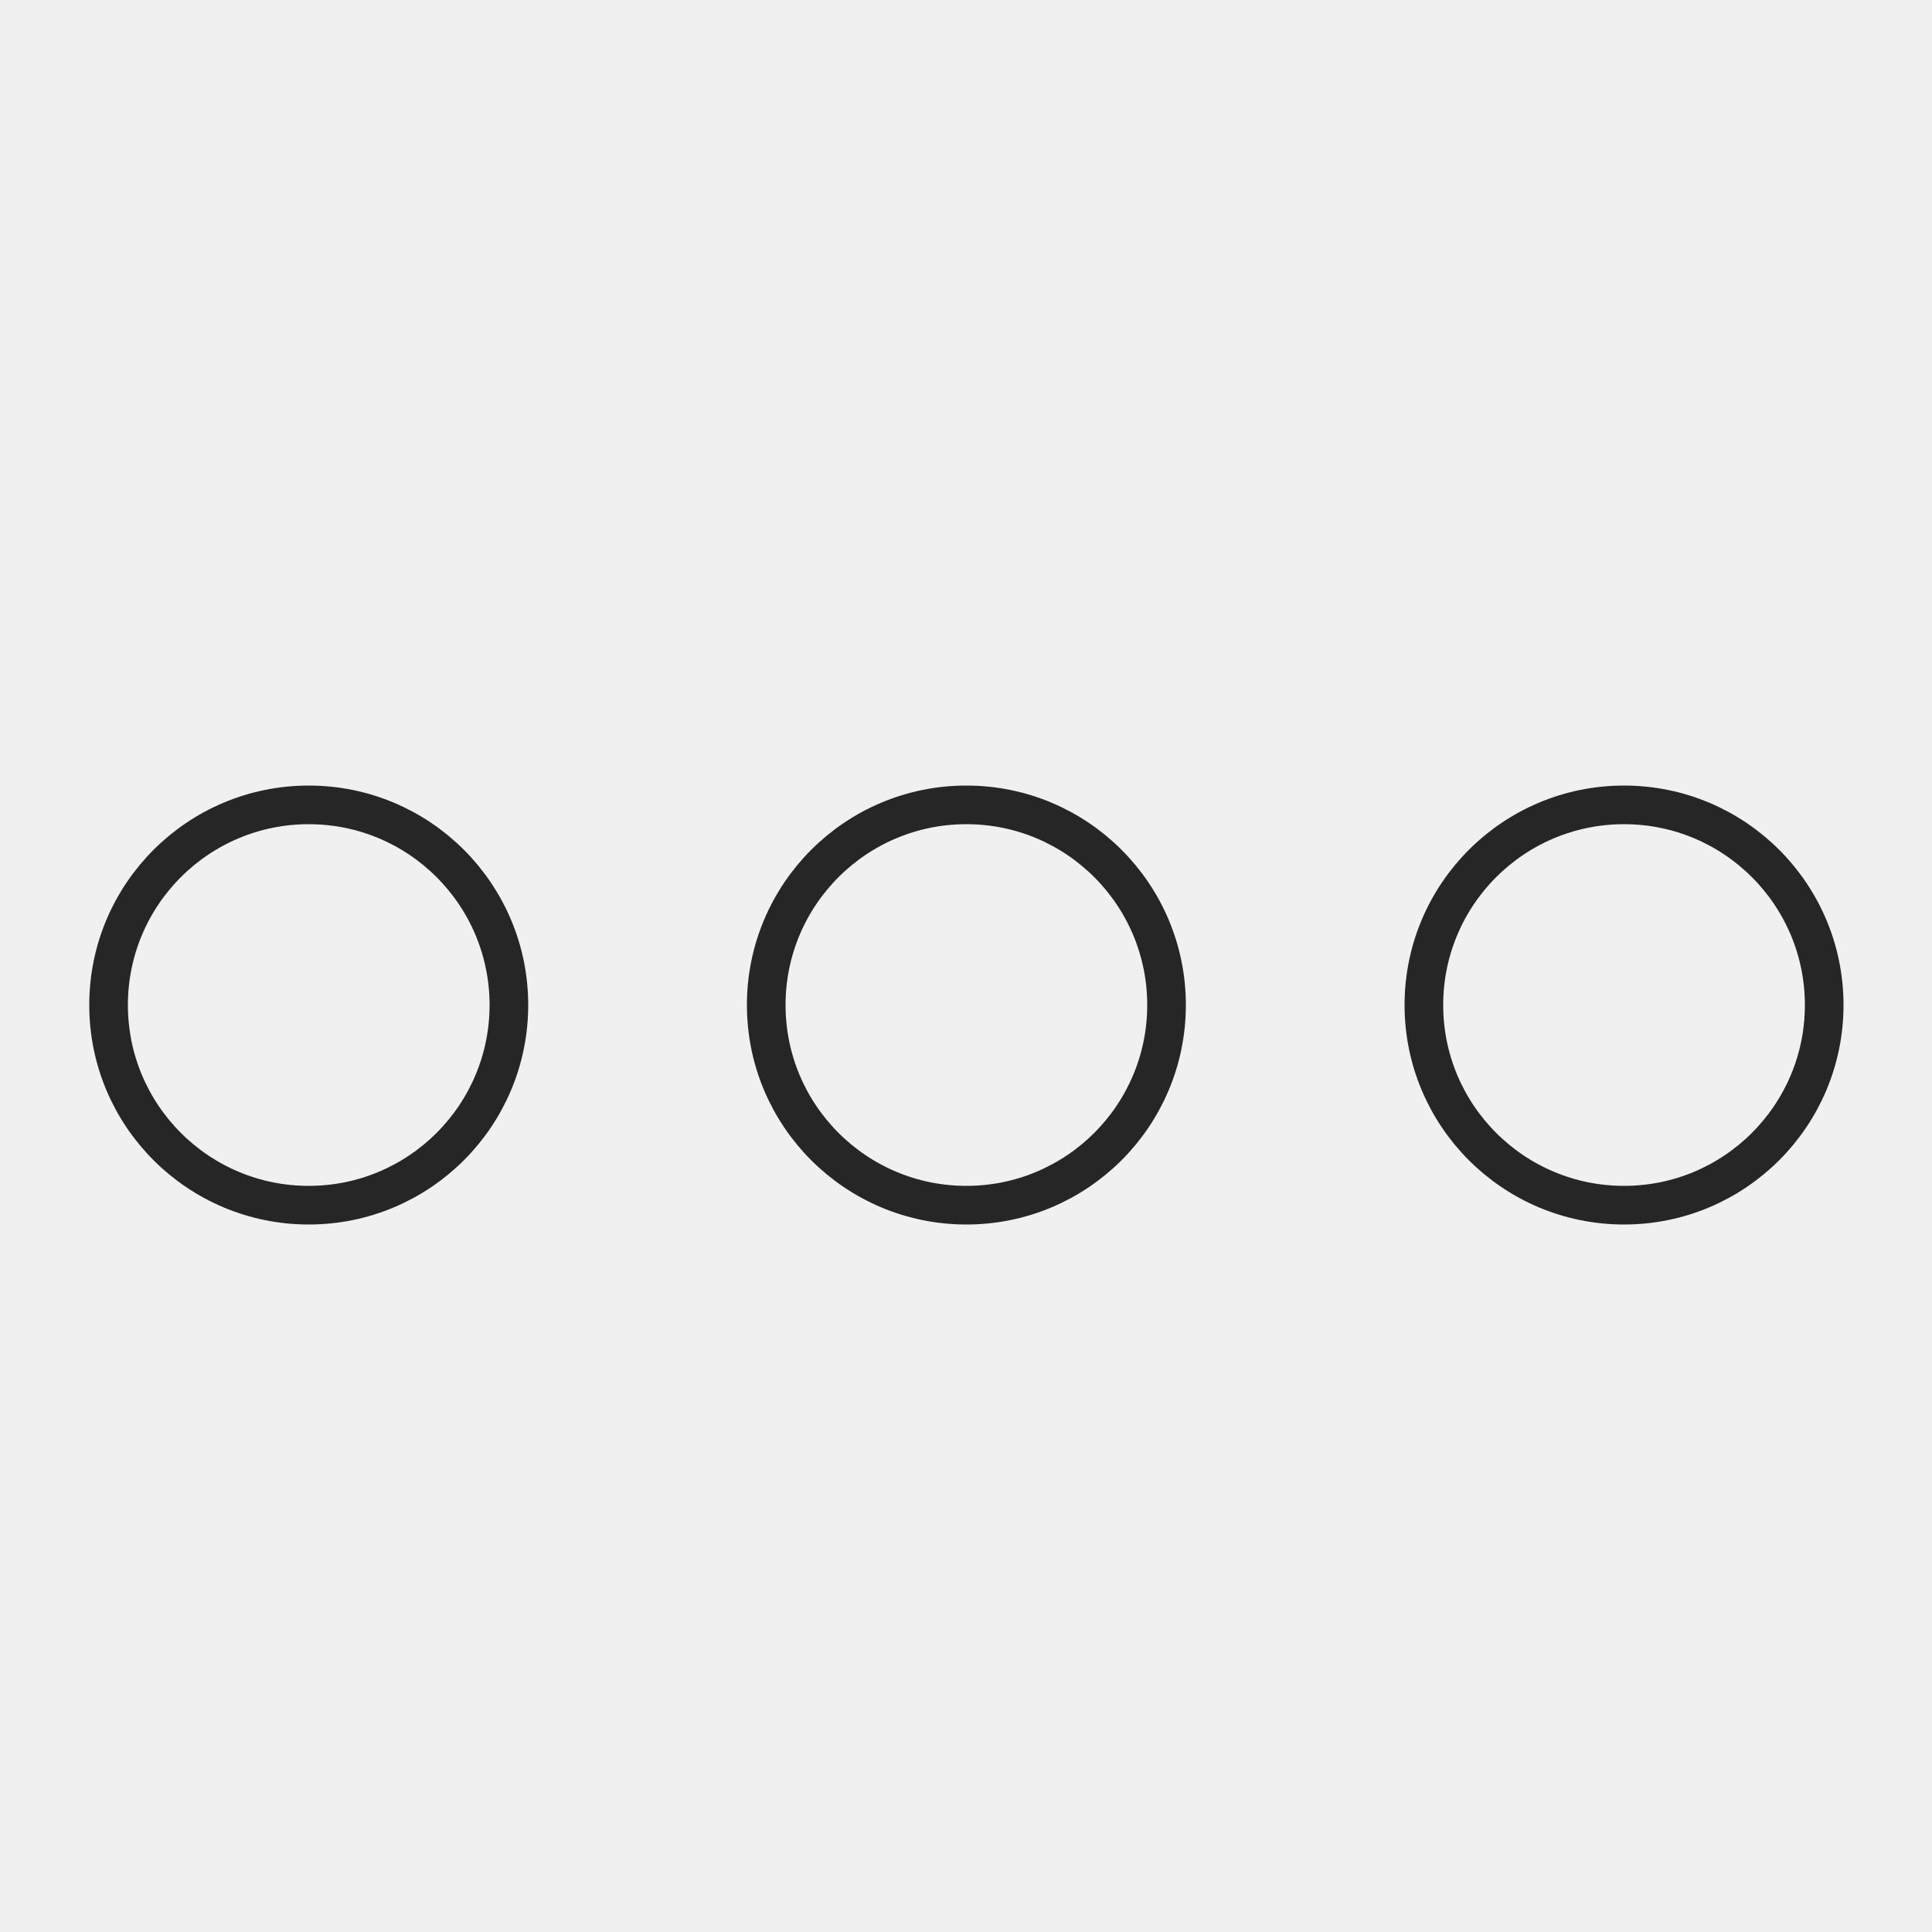
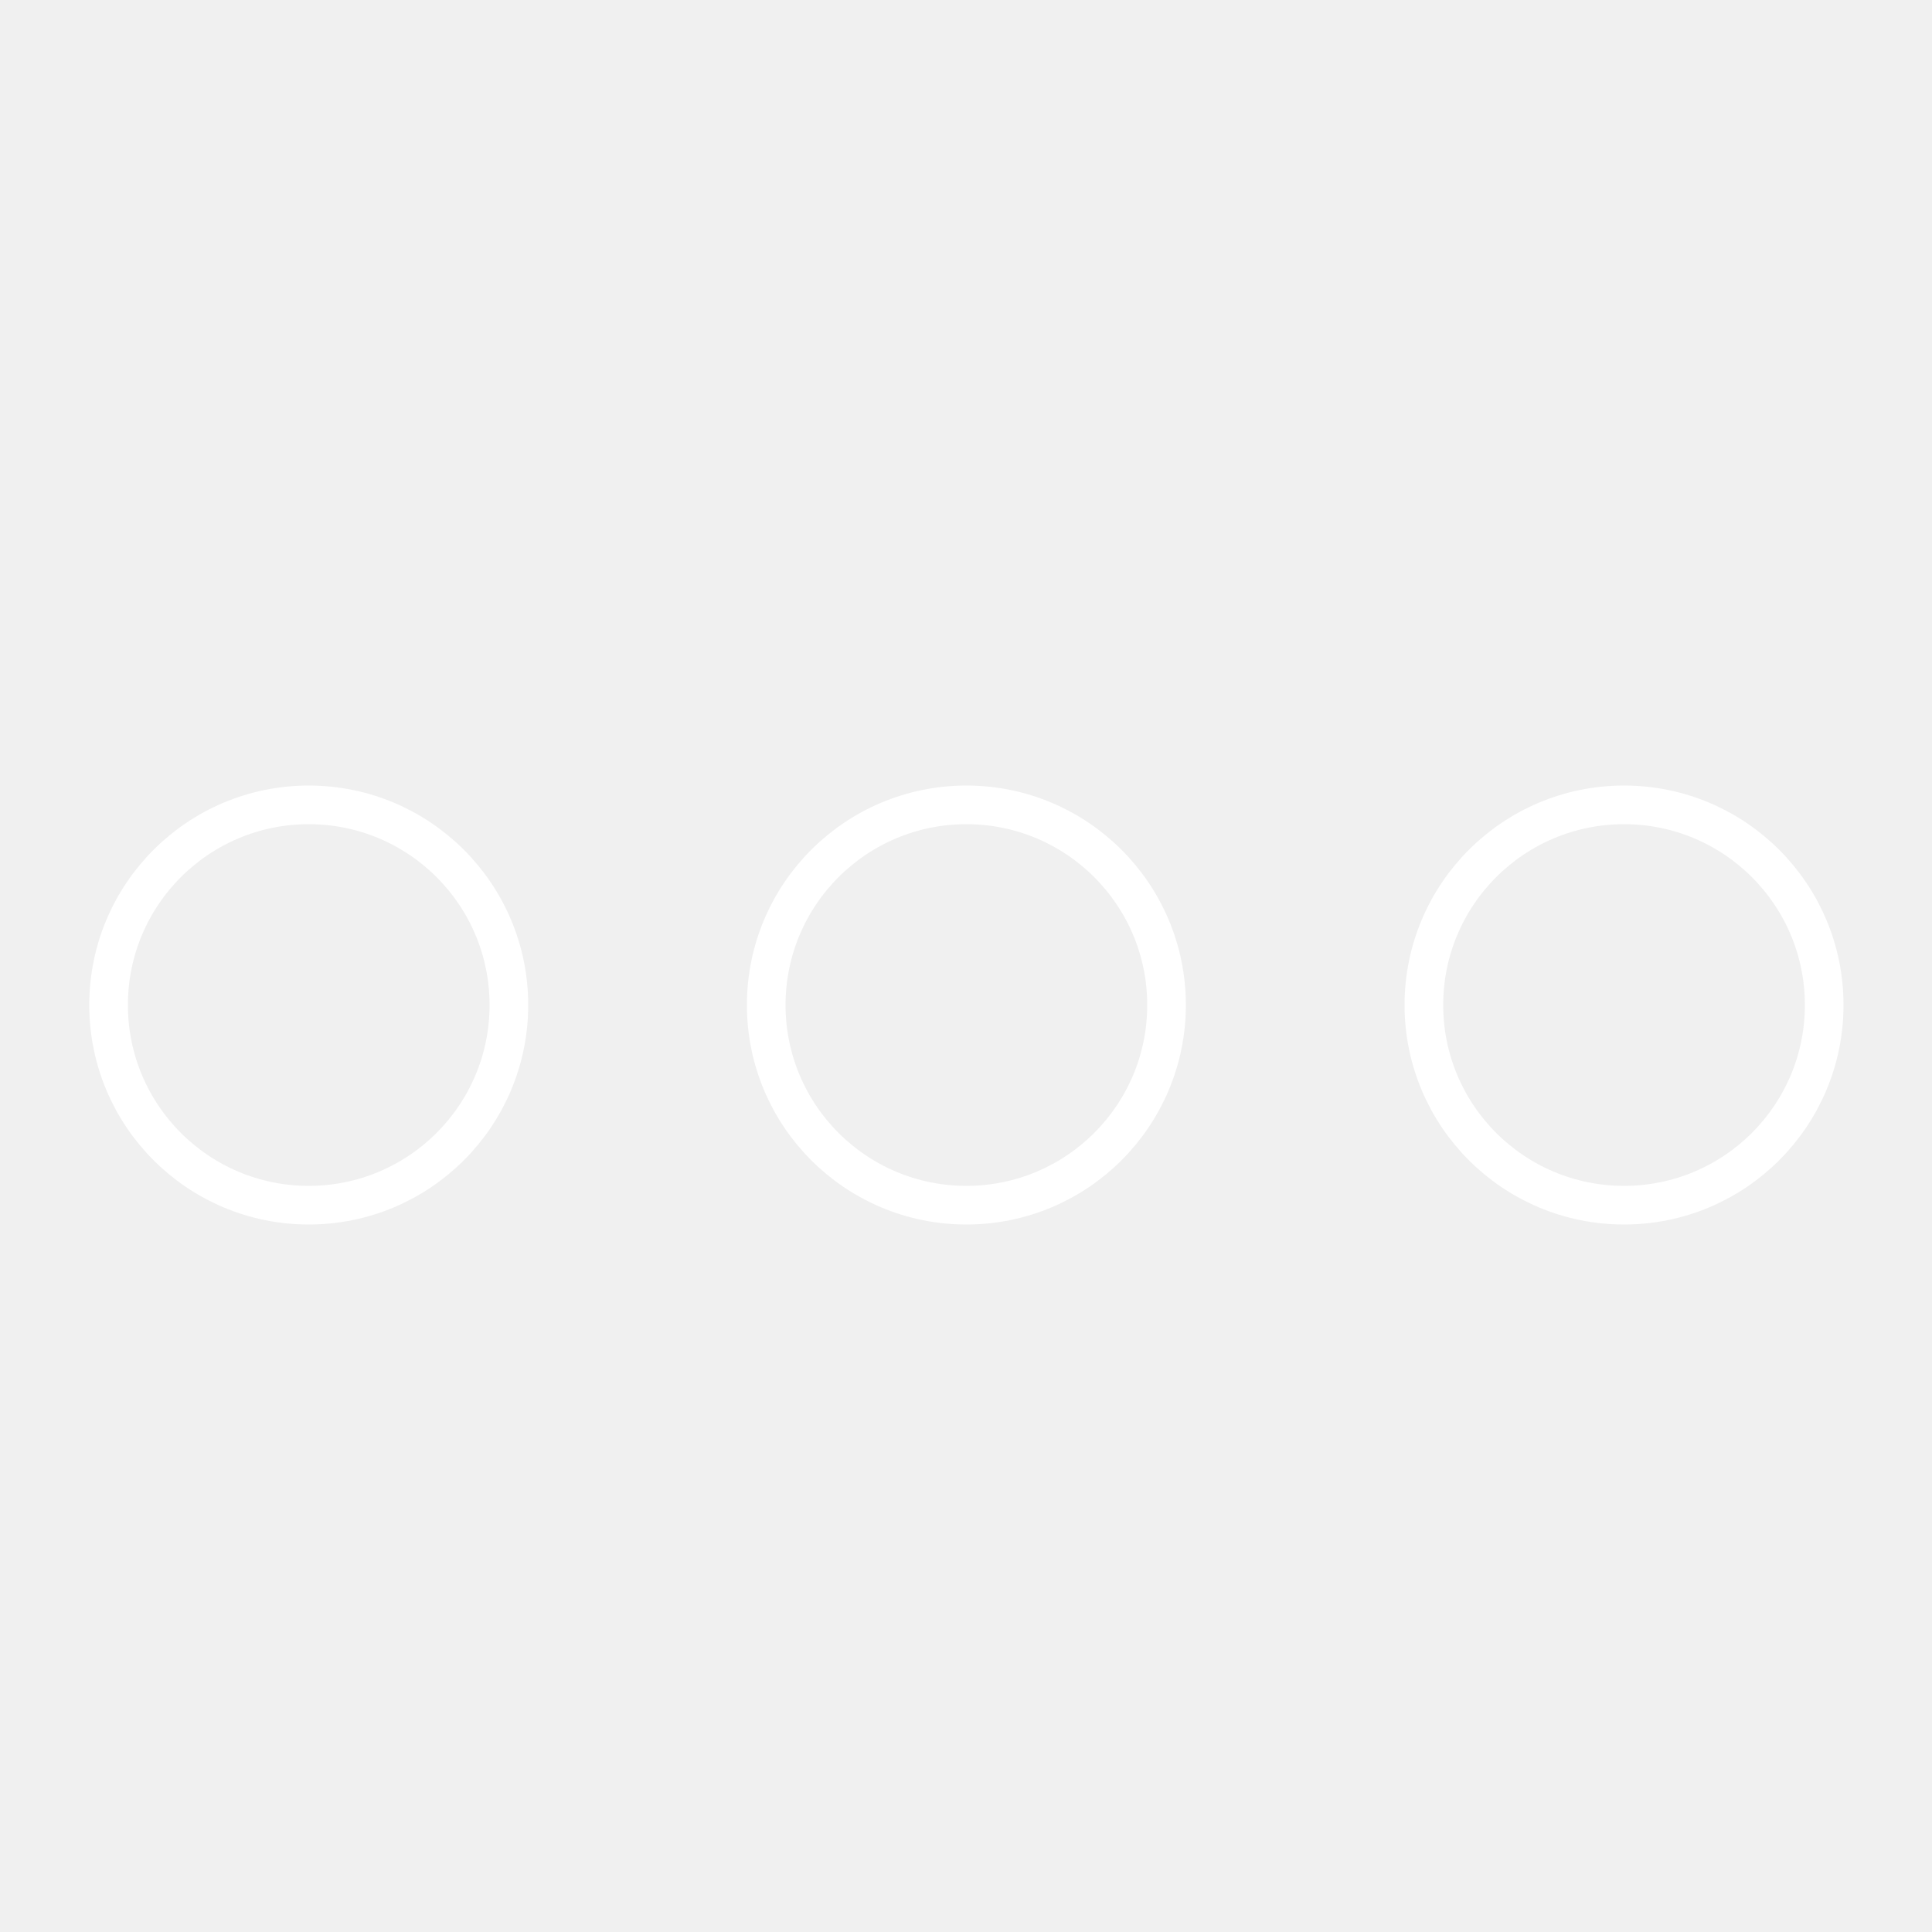
<svg xmlns="http://www.w3.org/2000/svg" id="uuid-b9506e99-6957-4a93-9abf-51d162b81c74" viewBox="0 0 50 50">
  <defs>
    <style>
- .uuid-f11e4a9a-764a-489e-98a0-c7693396f84c{fill:none;stroke:#262626;stroke-miterlimit:10;}</style>
+ .uuid-f11e4a9a-764a-489e-98a0-c7693396f84c {
+   fill:none;
+   stroke:#fff;
+   stroke-miterlimit:10;
+ }
+ </style>
  </defs>
  <circle class="uuid-f11e4a9a-764a-489e-98a0-c7693396f84c" cx="25.01" cy="26.01" r="5.18" />
  <circle class="uuid-f11e4a9a-764a-489e-98a0-c7693396f84c" cx="7.99" cy="26.01" r="5.18" />
  <circle class="uuid-f11e4a9a-764a-489e-98a0-c7693396f84c" cx="42.03" cy="26.01" r="5.18" />
</svg>
